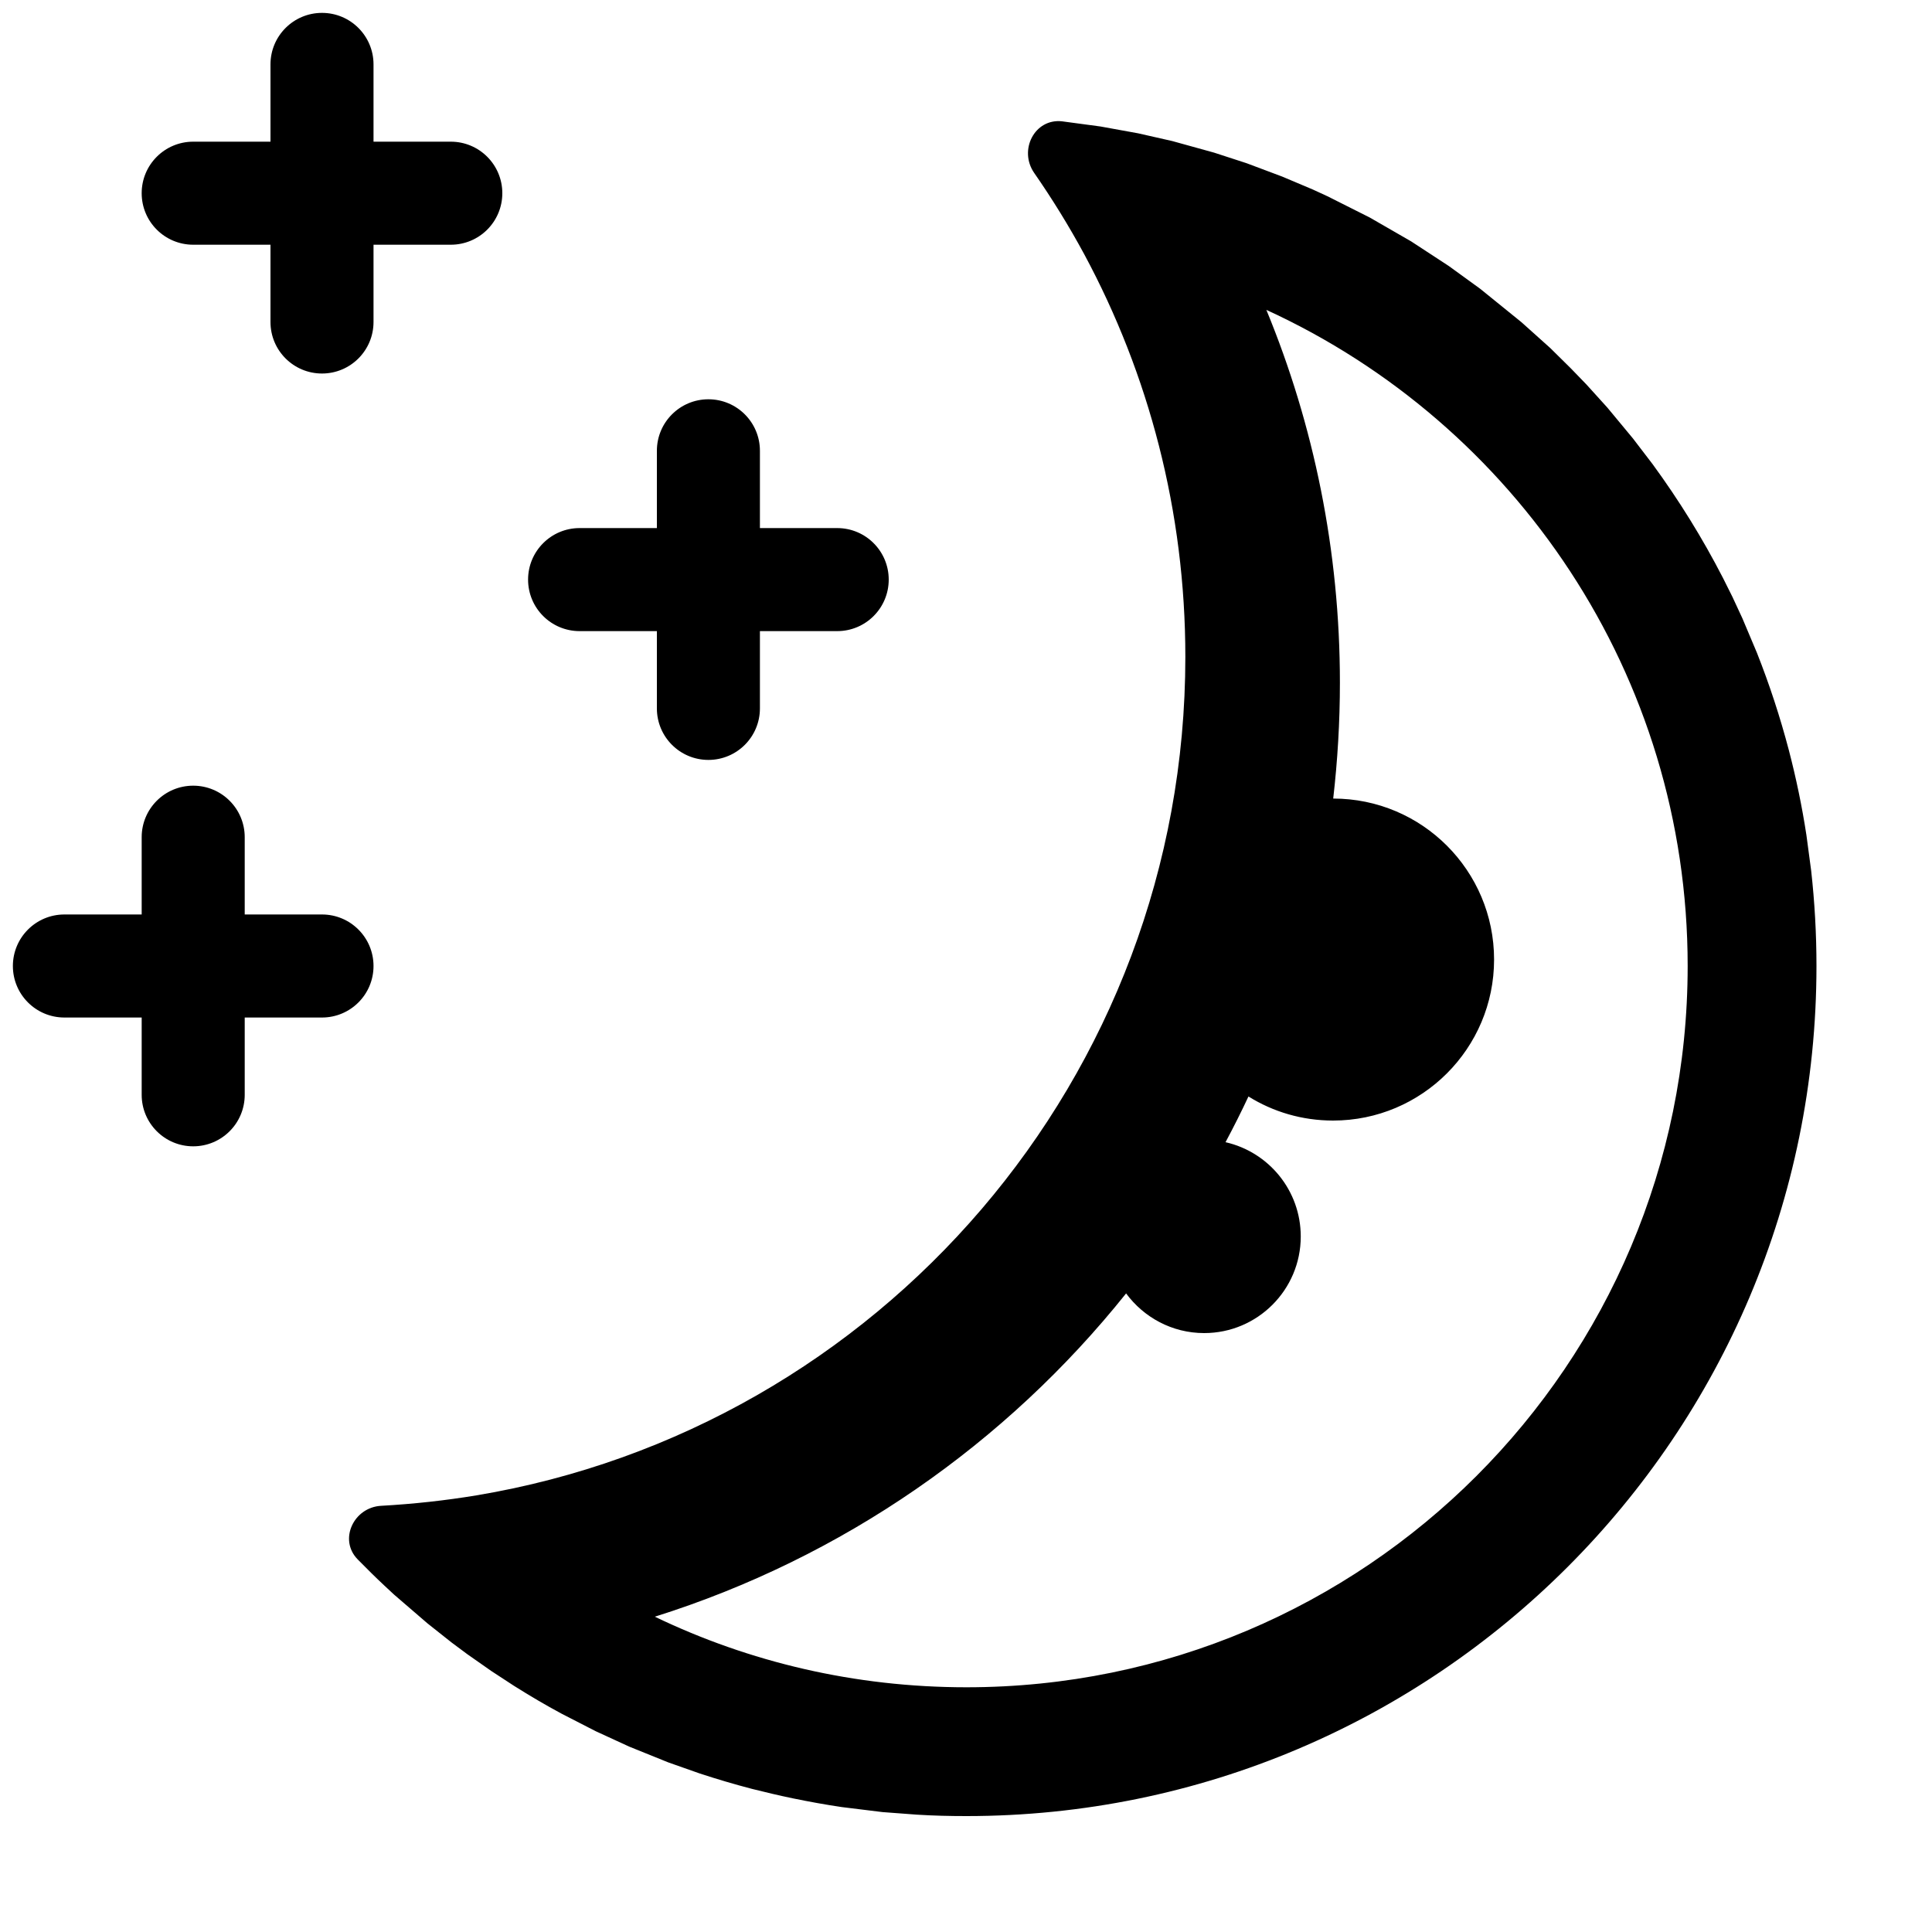
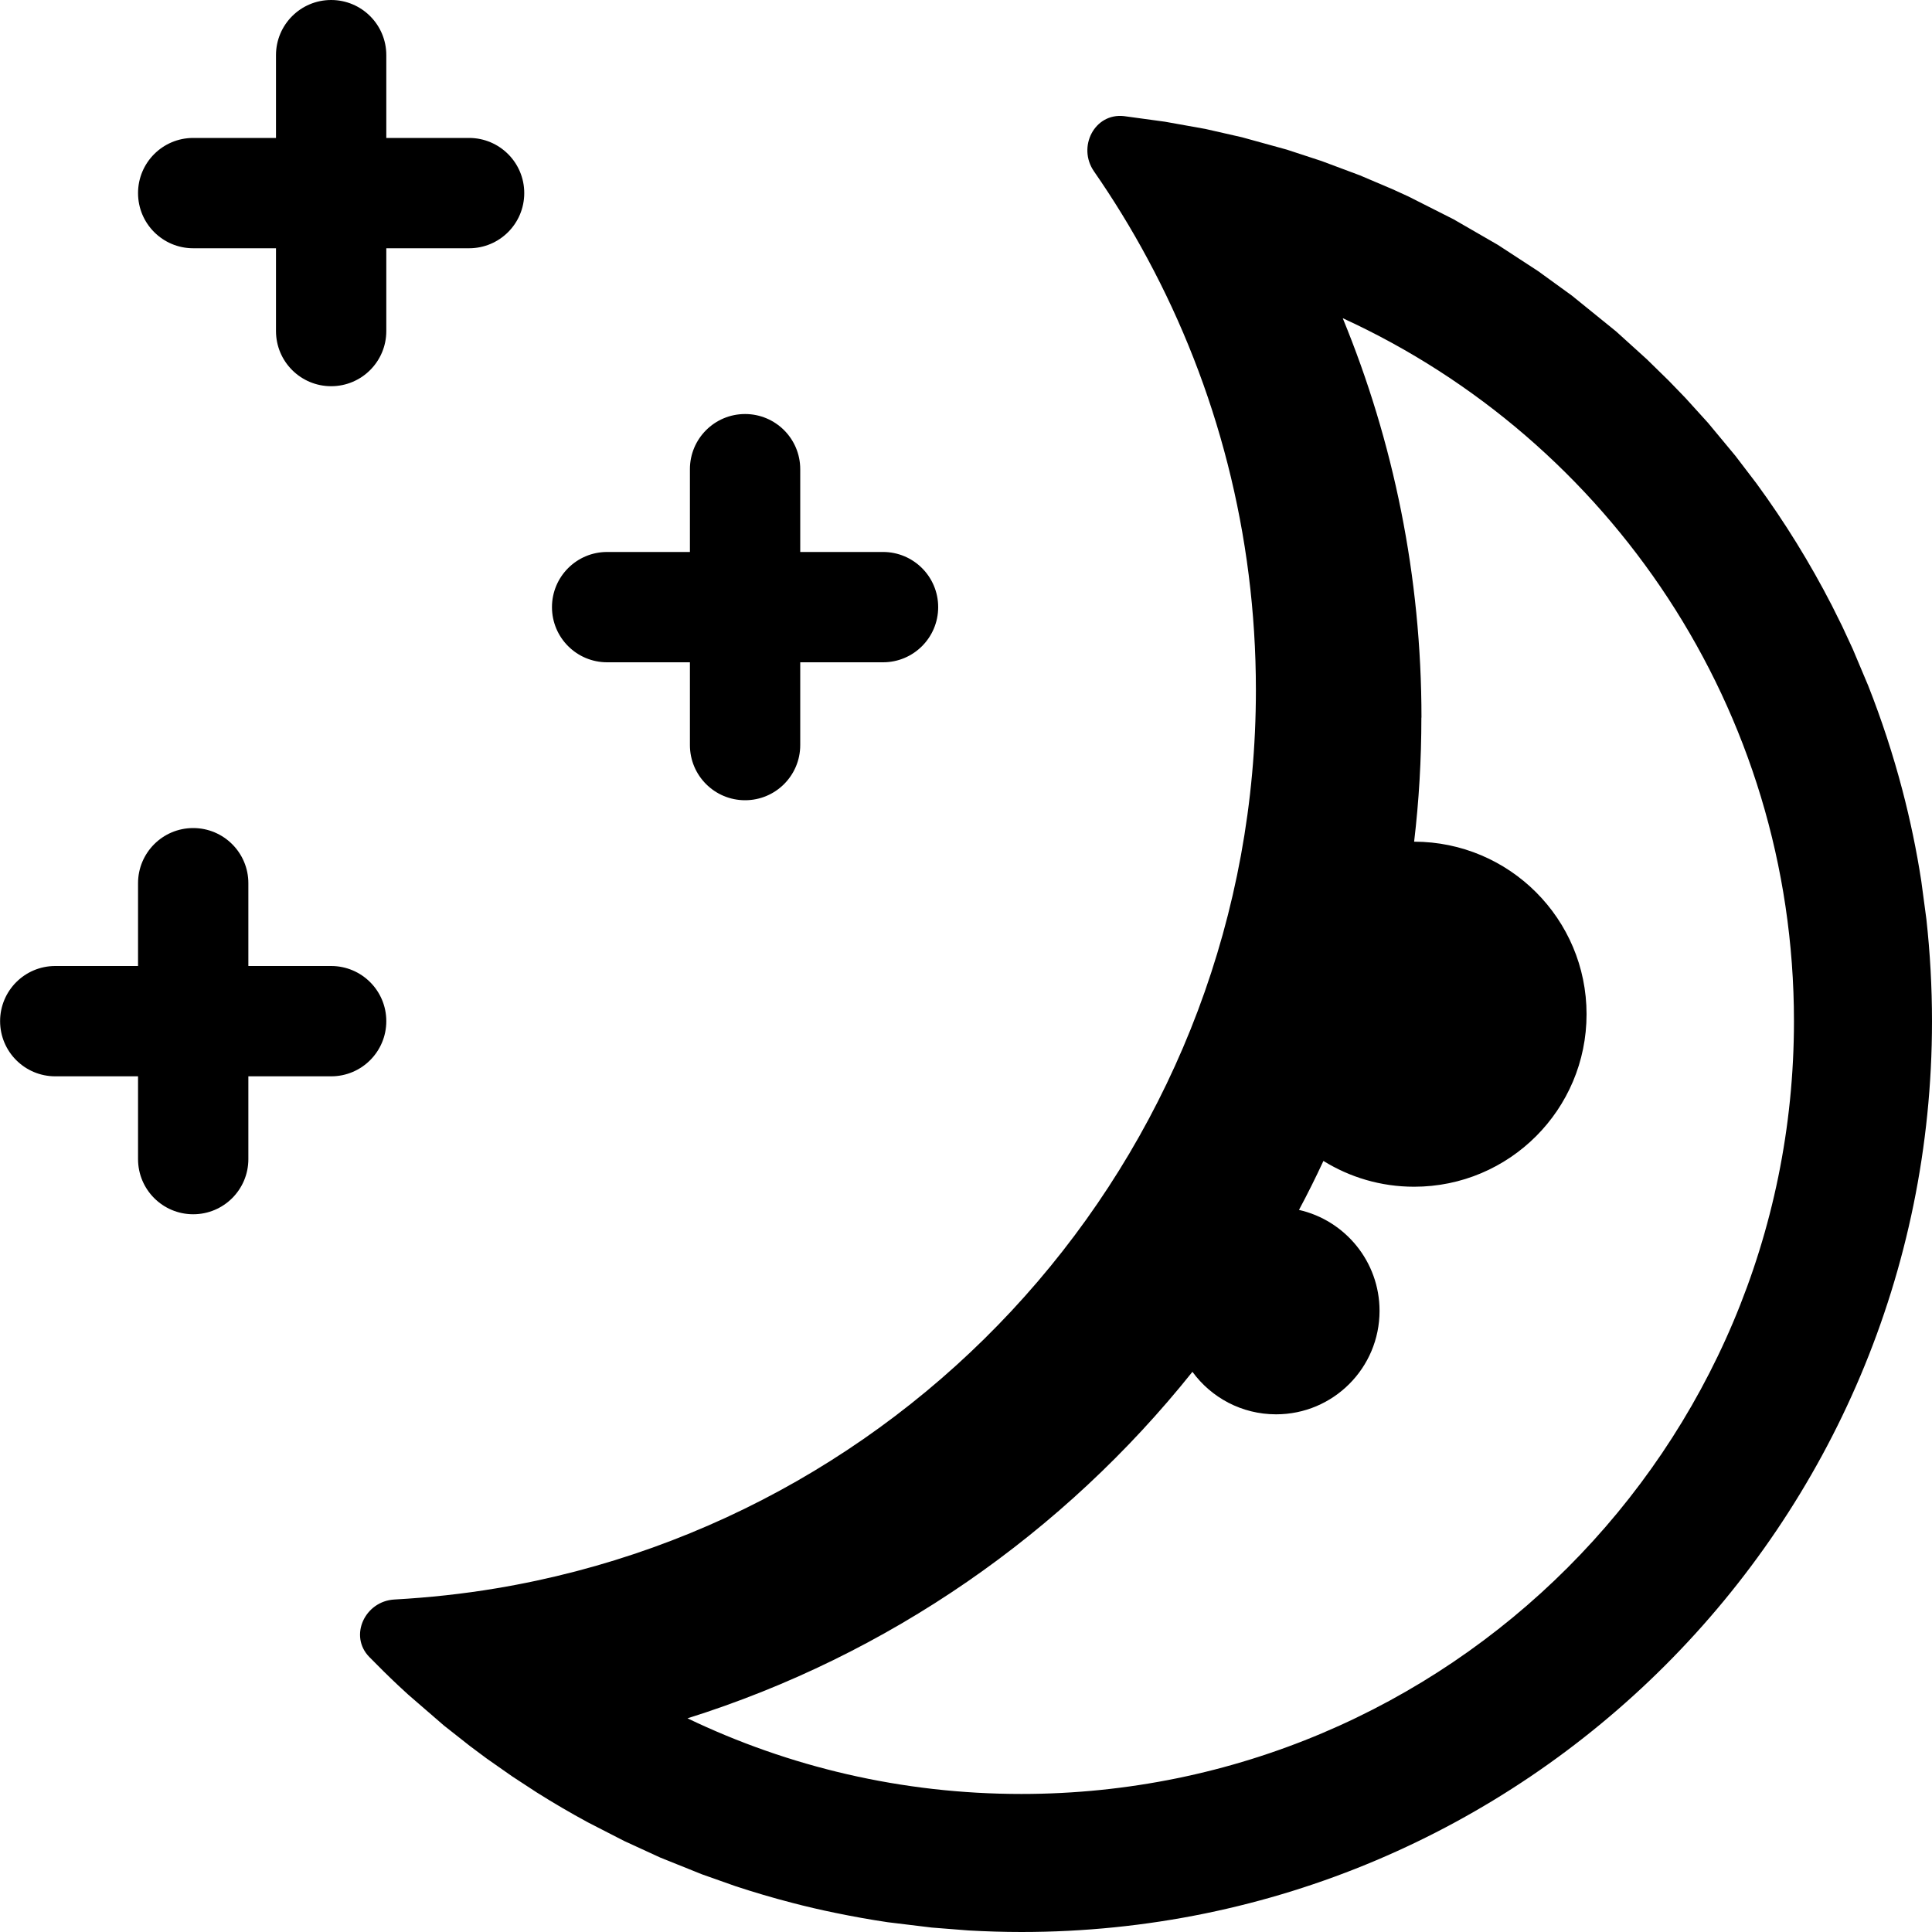
- <svg xmlns="http://www.w3.org/2000/svg" width="15" height="15" viewBox="0 0 15 15" fill="none">
-   <path fill-rule="evenodd" clip-rule="evenodd" d="M2.9 0.5C2.9 0.279 2.721 0.1 2.5 0.1C2.279 0.1 2.1 0.279 2.1 0.5V1.1H1.5C1.279 1.1 1.1 1.279 1.1 1.5C1.1 1.721 1.279 1.9 1.5 1.9H2.1V2.5C2.1 2.721 2.279 2.9 2.5 2.9C2.721 2.9 2.9 2.721 2.9 2.5V1.9H3.5C3.721 1.9 3.9 1.721 3.9 1.5C3.9 1.279 3.721 1.1 3.5 1.1H2.9V0.5ZM5.9 3.5C5.9 3.279 5.721 3.1 5.5 3.1C5.279 3.1 5.1 3.279 5.1 3.5V4.1H4.5C4.279 4.1 4.1 4.279 4.1 4.5C4.1 4.721 4.279 4.9 4.5 4.9H5.1V5.5C5.1 5.721 5.279 5.9 5.5 5.9C5.721 5.9 5.9 5.721 5.9 5.5V4.9H6.5C6.721 4.9 6.9 4.721 6.9 4.5C6.9 4.279 6.721 4.1 6.5 4.1H5.9V3.5ZM1.9 6.5C1.9 6.279 1.721 6.1 1.5 6.1C1.279 6.1 1.1 6.279 1.1 6.5V7.1H0.5C0.279 7.1 0.1 7.279 0.1 7.5C0.1 7.721 0.279 7.9 0.5 7.9H1.1V8.5C1.1 8.721 1.279 8.9 1.5 8.9C1.721 8.9 1.9 8.721 1.9 8.5V7.9H2.5C2.721 7.9 2.9 7.721 2.9 7.5C2.9 7.279 2.721 7.1 2.5 7.1H1.9V6.5ZM8.544 0.982L8.246 0.942C8.033 0.918 7.907 1.165 8.029 1.342C8.17 1.545 8.3 1.756 8.418 1.974C8.919 2.905 9.203 3.969 9.203 5.1C9.203 8.372 6.822 11.088 3.699 11.61C3.457 11.65 3.21 11.677 2.96 11.691C2.746 11.702 2.627 11.954 2.777 12.107C2.846 12.177 2.915 12.246 2.987 12.313L3.059 12.38L3.319 12.604L3.507 12.753L3.628 12.843L3.815 12.974L3.991 13.089C4.112 13.165 4.235 13.238 4.362 13.306L4.625 13.441L4.886 13.561L5.188 13.683L5.432 13.769C5.566 13.813 5.701 13.853 5.839 13.889C5.943 13.915 6.048 13.94 6.154 13.962C6.28 13.988 6.407 14.011 6.535 14.03L6.852 14.069L7.119 14.089C7.246 14.097 7.374 14.1 7.503 14.1C11.148 14.1 14.103 11.145 14.103 7.5C14.103 7.25 14.089 7.004 14.062 6.761L14.025 6.484C13.991 6.261 13.945 6.041 13.889 5.826C13.821 5.567 13.738 5.314 13.641 5.069L13.528 4.801L13.451 4.635L13.377 4.487C13.218 4.178 13.035 3.883 12.831 3.604L12.678 3.404L12.479 3.164L12.316 2.984L12.196 2.86L12.036 2.702L11.813 2.502L11.492 2.242L11.248 2.065L10.956 1.874L10.635 1.689L10.307 1.524L10.194 1.472L9.955 1.371L9.678 1.267L9.426 1.185L9.101 1.095L8.836 1.035L8.544 0.982ZM10.403 5.3C10.403 4.276 10.2 3.298 9.832 2.406C11.762 3.29 13.103 5.239 13.103 7.5C13.103 10.593 10.596 13.1 7.503 13.1C6.636 13.1 5.816 12.904 5.084 12.552C6.542 12.094 7.811 11.208 8.743 10.042C8.88 10.228 9.1 10.35 9.349 10.35C9.763 10.35 10.099 10.014 10.099 9.6C10.099 9.243 9.85 8.944 9.515 8.868C9.577 8.752 9.637 8.633 9.693 8.513C9.884 8.632 10.109 8.7 10.35 8.7C11.04 8.7 11.6 8.14 11.6 7.45C11.6 6.76 11.041 6.2 10.351 6.2C10.385 5.905 10.403 5.605 10.403 5.3Z" fill="currentColor" />
+ <svg xmlns="http://www.w3.org/2000/svg" width="20" height="20" fill="none" version="1.1" viewBox="0 0 20 20">
+   <path d="m3.999 0.571c0-0.316-0.256-0.571-0.571-0.571-0.316 0-0.571 0.256-0.571 0.571v0.857h-0.857c-0.316 0-0.571 0.256-0.571 0.571 0 0.316 0.256 0.571 0.571 0.571h0.857v0.857c0 0.316 0.256 0.571 0.571 0.571 0.316 0 0.571-0.256 0.571-0.571v-0.857h0.857c0.316 0 0.571-0.256 0.571-0.571 0-0.316-0.256-0.571-0.571-0.571h-0.857zm4.285 4.286c0-0.316-0.256-0.571-0.571-0.571-0.316 0-0.571 0.256-0.571 0.571v0.857h-0.857c-0.316 0-0.571 0.256-0.571 0.571 0 0.316 0.256 0.571 0.571 0.571h0.857v0.857c0 0.316 0.256 0.571 0.571 0.571 0.316 0 0.571-0.256 0.571-0.571v-0.857h0.857c0.316 0 0.571-0.256 0.571-0.571 0-0.316-0.256-0.571-0.571-0.571h-0.857zm-5.713 4.286c0-0.316-0.256-0.571-0.571-0.571-0.316 0-0.571 0.256-0.571 0.571v0.857h-0.857c-0.316 0-0.571 0.256-0.571 0.571 0 0.316 0.256 0.571 0.571 0.571h0.857v0.857c0 0.316 0.256 0.571 0.571 0.571 0.316 0 0.571-0.256 0.571-0.571v-0.857h0.857c0.316 0 0.571-0.256 0.571-0.571 0-0.316-0.256-0.571-0.571-0.571h-0.857zm9.489-7.883-0.425-0.058c-0.305-0.034-0.485 0.32-0.31 0.572 0.201 0.29 0.386 0.591 0.554 0.904 0.716 1.329 1.122 2.85 1.122 4.465 0 4.674-3.4 8.553-7.862 9.299-0.345 0.058-0.698 0.096-1.055 0.116-0.306 0.016-0.475 0.376-0.261 0.595 0.098 0.1 0.197 0.198 0.299 0.294l0.103 0.095 0.371 0.321 0.269 0.212 0.173 0.129 0.267 0.187 0.251 0.164c0.173 0.109 0.349 0.212 0.53 0.31l0.376 0.193 0.372 0.171 0.433 0.174 0.348 0.123c0.191 0.063 0.385 0.12 0.581 0.171 0.149 0.039 0.299 0.074 0.451 0.105 0.18 0.037 0.361 0.07 0.545 0.097l0.453 0.055 0.381 0.03c0.181 0.01 0.364 0.016 0.548 0.016 5.206 0 9.426-4.221 9.426-9.428 0-0.357-0.02-0.709-0.058-1.056l-0.053-0.396c-0.049-0.319-0.115-0.633-0.195-0.939-0.097-0.37-0.216-0.732-0.354-1.082l-0.161-0.382-0.11-0.237-0.106-0.213c-0.227-0.441-0.487-0.862-0.779-1.261l-0.219-0.287-0.284-0.342-0.234-0.258-0.171-0.177-0.229-0.224-0.317-0.287-0.458-0.371-0.349-0.253-0.417-0.272-0.459-0.265-0.467-0.236-0.162-0.074-0.341-0.145-0.396-0.148-0.36-0.118-0.464-0.128-0.378-0.086zm2.655 6.169c0-1.463-0.29-2.86-0.815-4.135 2.756 1.263 4.671 4.046 4.671 7.277 0 4.418-3.581 8-7.998 8-1.238 0-2.41-0.281-3.456-0.783 2.083-0.654 3.895-1.92 5.227-3.587 0.195 0.267 0.51 0.44 0.866 0.44 0.592 0 1.071-0.48 1.071-1.071 0-0.51-0.357-0.937-0.834-1.045 0.089-0.166 0.173-0.335 0.253-0.507 0.273 0.169 0.594 0.267 0.939 0.267 0.986 0 1.785-0.799 1.785-1.786 0-0.986-0.799-1.785-1.785-1.786 0.05-0.422 0.075-0.85 0.075-1.285z" clip-rule="evenodd" fill="currentColor" fill-rule="evenodd" stroke-width="1.428" />
</svg>
